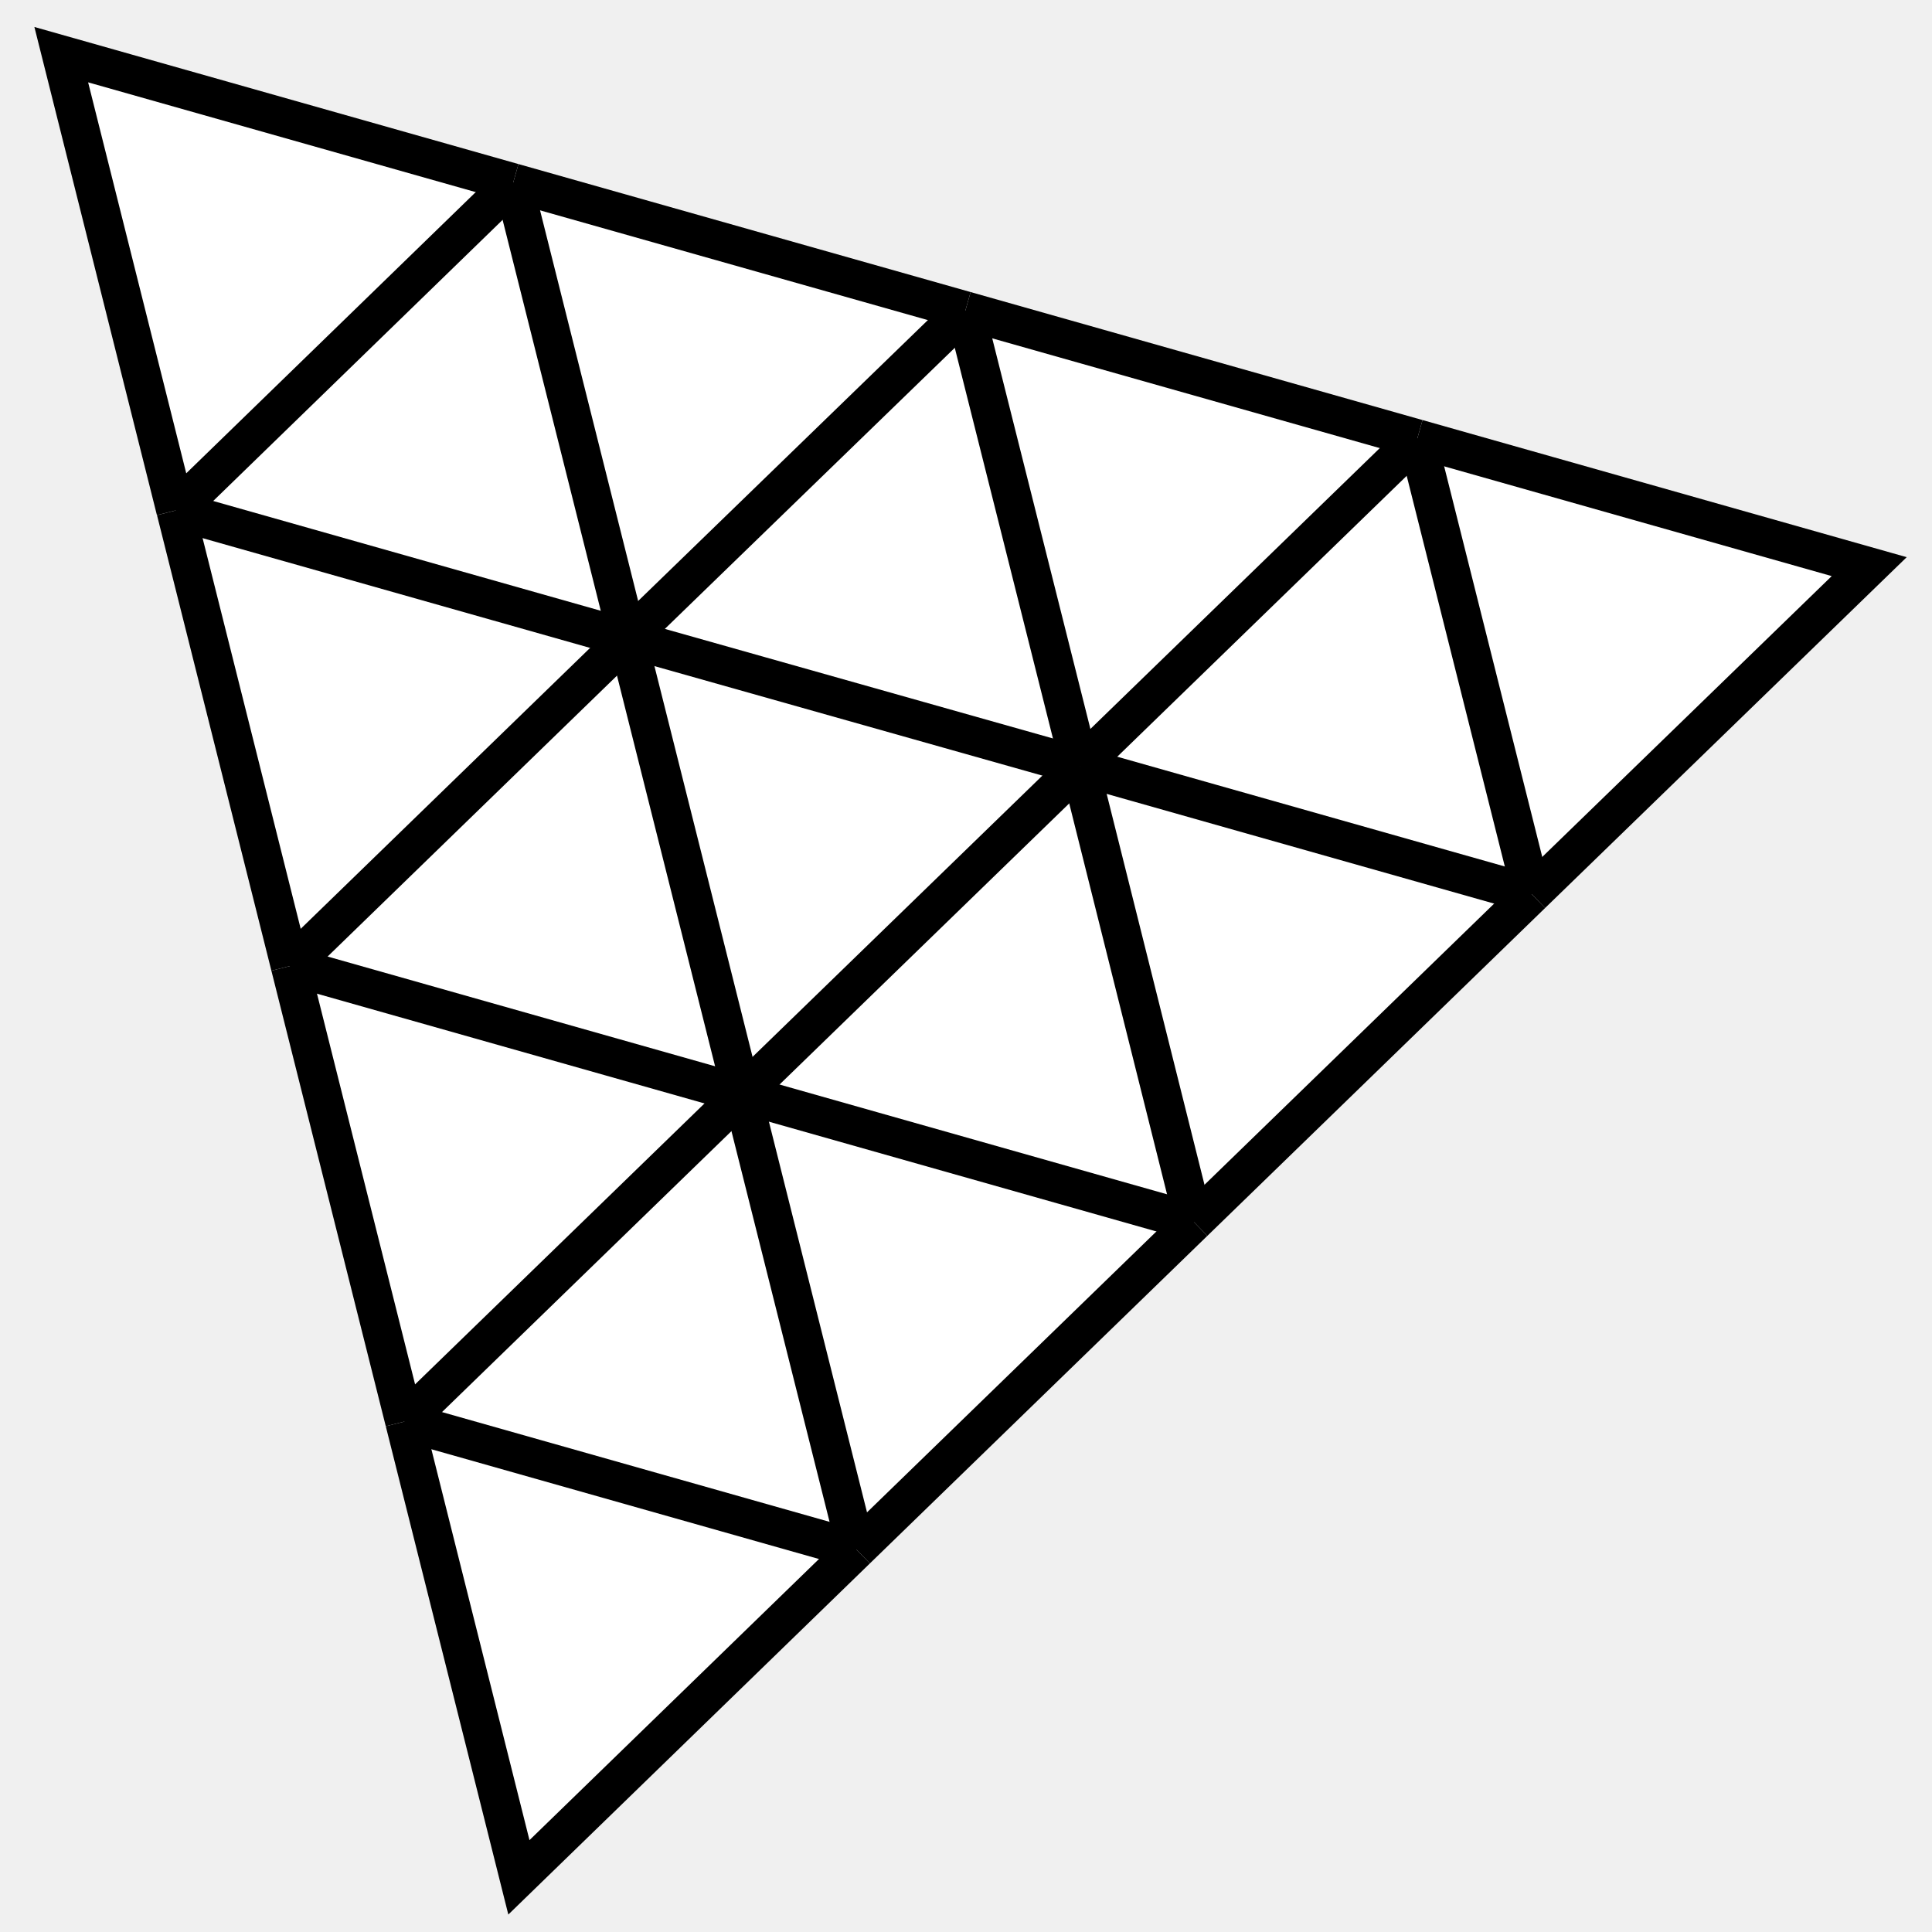
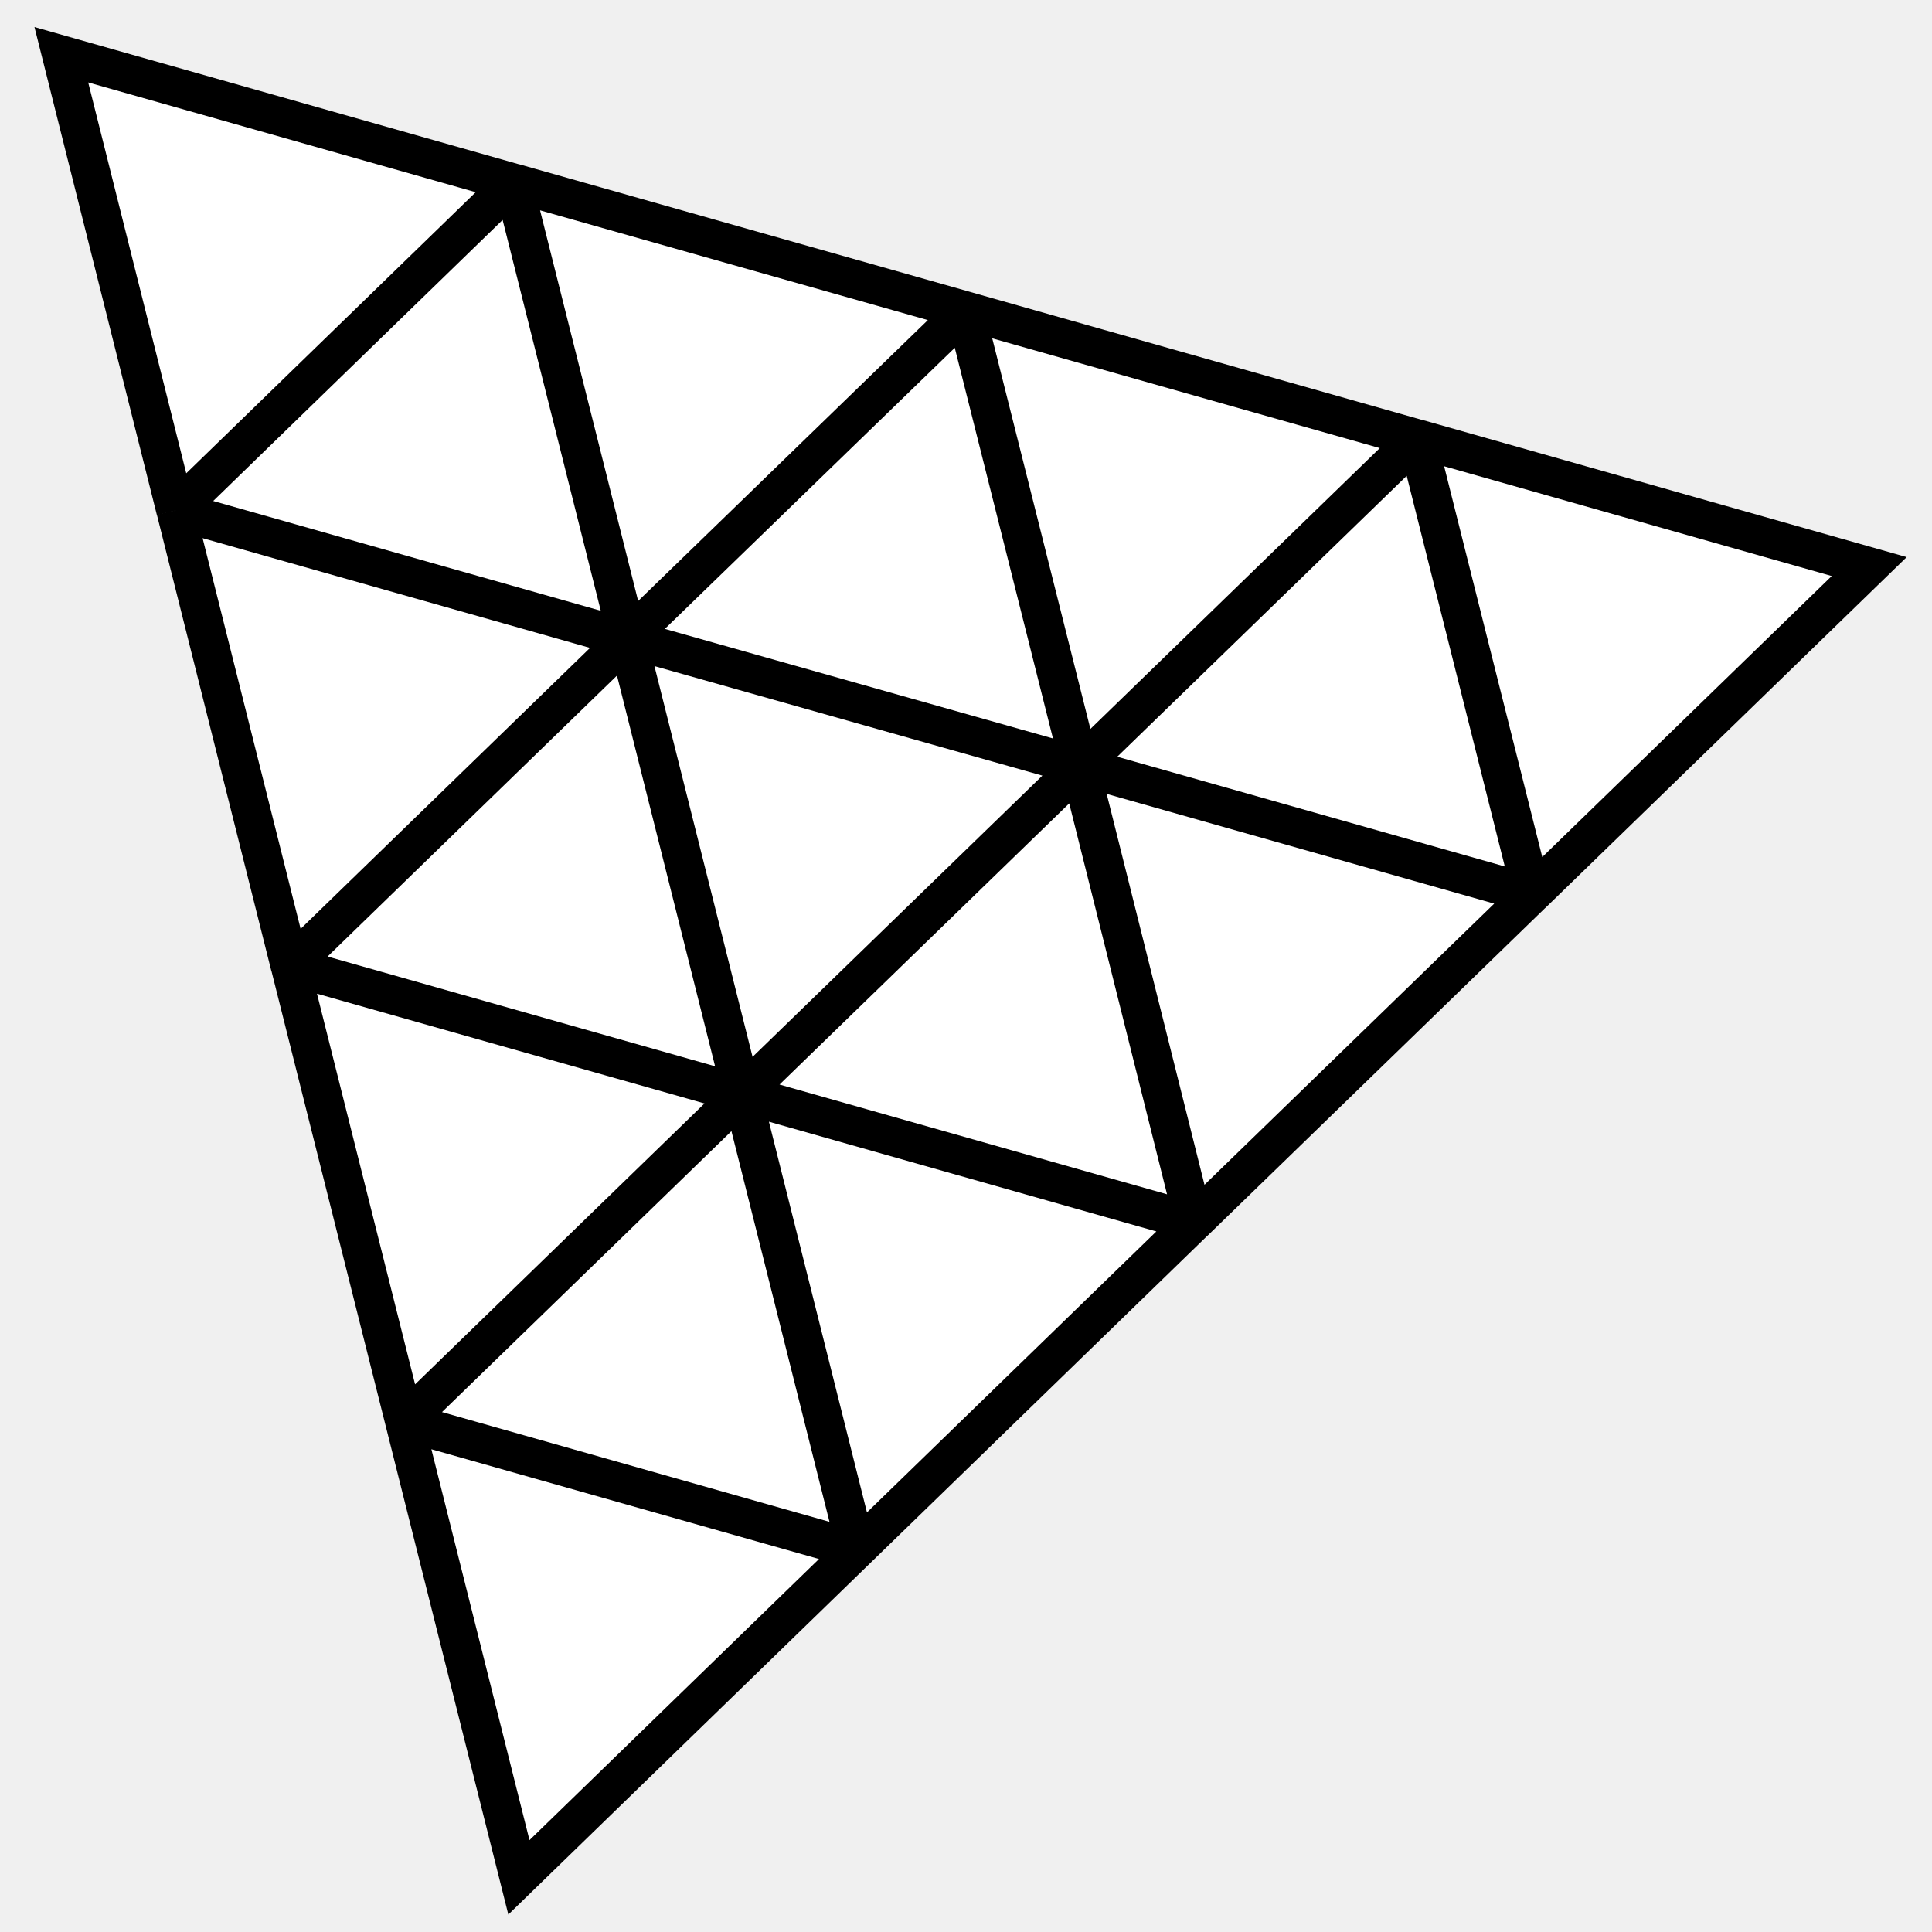
- <svg xmlns="http://www.w3.org/2000/svg" width="24" height="24" viewBox="0 0 24 24" fill="none">
-   <g clip-path="url(#clip0_3307_956)">
-     <path d="M6.439 23.314L0.75 0.69L23.25 7.009" fill="white" />
-     <path d="M9.218 13.59L10.639 19.249" stroke="black" stroke-width="0.48" stroke-miterlimit="10" />
-     <path d="M14.831 15.18L9.218 13.59" stroke="black" stroke-width="0.48" stroke-miterlimit="10" />
-     <path d="M10.639 19.249L14.831 15.18" stroke="black" stroke-width="0.48" stroke-miterlimit="10" />
-     <path d="M10.639 19.249L5.025 17.659" stroke="black" stroke-width="0.48" stroke-miterlimit="10" />
-     <path d="M5.025 17.659L6.446 23.321L10.639 19.249" stroke="black" stroke-width="0.48" stroke-miterlimit="10" />
-     <path d="M5.025 17.659L9.217 13.59" stroke="black" stroke-width="0.48" stroke-miterlimit="10" />
-     <path d="M9.218 13.59L13.414 9.518" stroke="black" stroke-width="0.48" stroke-miterlimit="10" />
-     <path d="M13.414 9.517L17.606 5.449" stroke="black" stroke-width="0.48" stroke-miterlimit="10" />
-     <path d="M11.992 3.859L13.414 9.517" stroke="black" stroke-width="0.48" stroke-miterlimit="10" />
-     <path d="M13.414 9.517L7.796 7.931" stroke="black" stroke-width="0.48" stroke-miterlimit="10" />
-     <path d="M7.796 7.931L9.217 13.59" stroke="black" stroke-width="0.48" stroke-miterlimit="10" />
-     <path d="M9.218 13.59L3.604 12" stroke="black" stroke-width="0.48" stroke-miterlimit="10" />
-     <path d="M3.604 12L5.025 17.659" stroke="black" stroke-width="0.48" stroke-miterlimit="10" />
-     <path d="M2.183 6.341L3.604 12" stroke="black" stroke-width="0.48" stroke-miterlimit="10" />
-     <path d="M7.796 7.931L2.183 6.341" stroke="black" stroke-width="0.48" stroke-miterlimit="10" />
-     <path d="M3.604 12L7.796 7.931" stroke="black" stroke-width="0.48" stroke-miterlimit="10" />
-     <path d="M7.796 7.927L11.992 3.859" stroke="black" stroke-width="0.48" stroke-miterlimit="10" />
-     <path d="M11.992 3.859L6.375 2.269" stroke="black" stroke-width="0.48" stroke-miterlimit="10" />
-     <path d="M6.375 2.269L7.796 7.928" stroke="black" stroke-width="0.48" stroke-miterlimit="10" />
-     <path d="M2.182 6.341L0.761 0.679L6.375 2.269" stroke="black" stroke-width="0.48" stroke-miterlimit="10" />
-     <path d="M2.183 6.341L6.375 2.269" stroke="black" stroke-width="0.48" stroke-miterlimit="10" />
-     <path d="M19.027 11.107L23.22 7.039L17.606 5.449" stroke="black" stroke-width="0.48" stroke-miterlimit="10" />
-     <path d="M17.606 5.449L19.027 11.107" stroke="black" stroke-width="0.48" stroke-miterlimit="10" />
-     <path d="M19.028 11.108L13.414 9.518" stroke="black" stroke-width="0.48" stroke-miterlimit="10" />
-     <path d="M13.414 9.518L14.831 15.18" stroke="black" stroke-width="0.48" stroke-miterlimit="10" />
-     <path d="M14.831 15.18L19.027 11.107" stroke="black" stroke-width="0.48" stroke-miterlimit="10" />
-     <path d="M17.606 5.449L11.992 3.859" stroke="black" stroke-width="0.48" stroke-miterlimit="10" />
+ <svg xmlns="http://www.w3.org/2000/svg" width="24" height="24" fill="none">
+   <g clip-path="url(#a)">
+     <path fill="#fff" d="M6.439 23.314.75.69l22.5 6.319" />
+     <path stroke="#000" stroke-miterlimit="10" stroke-width=".48" d="m9.218 13.59 1.42 5.659M14.831 15.18l-5.613-1.59M10.639 19.249l4.192-4.07M10.639 19.249l-5.614-1.59M5.025 17.659l1.421 5.662 4.193-4.072M5.025 17.659l4.192-4.069M9.218 13.59l4.196-4.072M13.414 9.517l4.192-4.068M11.992 3.859l1.422 5.658M13.414 9.517 7.796 7.931M7.796 7.931l1.421 5.659M9.218 13.59 3.604 12M3.604 12l1.421 5.659M2.183 6.341l1.42 5.66M7.796 7.931l-5.613-1.59M3.604 12 7.796 7.93M7.796 7.927l4.196-4.068M11.993 3.859l-5.618-1.59M6.375 2.269l1.421 5.659M2.182 6.341.762.68l5.613 1.59M2.183 6.341 6.375 2.27M19.028 11.108l4.192-4.07-5.614-1.59M17.606 5.449l1.421 5.659M19.028 11.108l-5.614-1.59M13.414 9.518l1.417 5.662M14.831 15.18l4.197-4.073M17.606 5.449l-5.614-1.59" />
  </g>
  <defs>
-     <clipPath id="clip0_3307_956">
-       <rect width="24" height="24" fill="white" />
+     <clipPath id="a">
+       <path fill="#fff" d="M0 0h24v24H0z" />
    </clipPath>
  </defs>
</svg>
